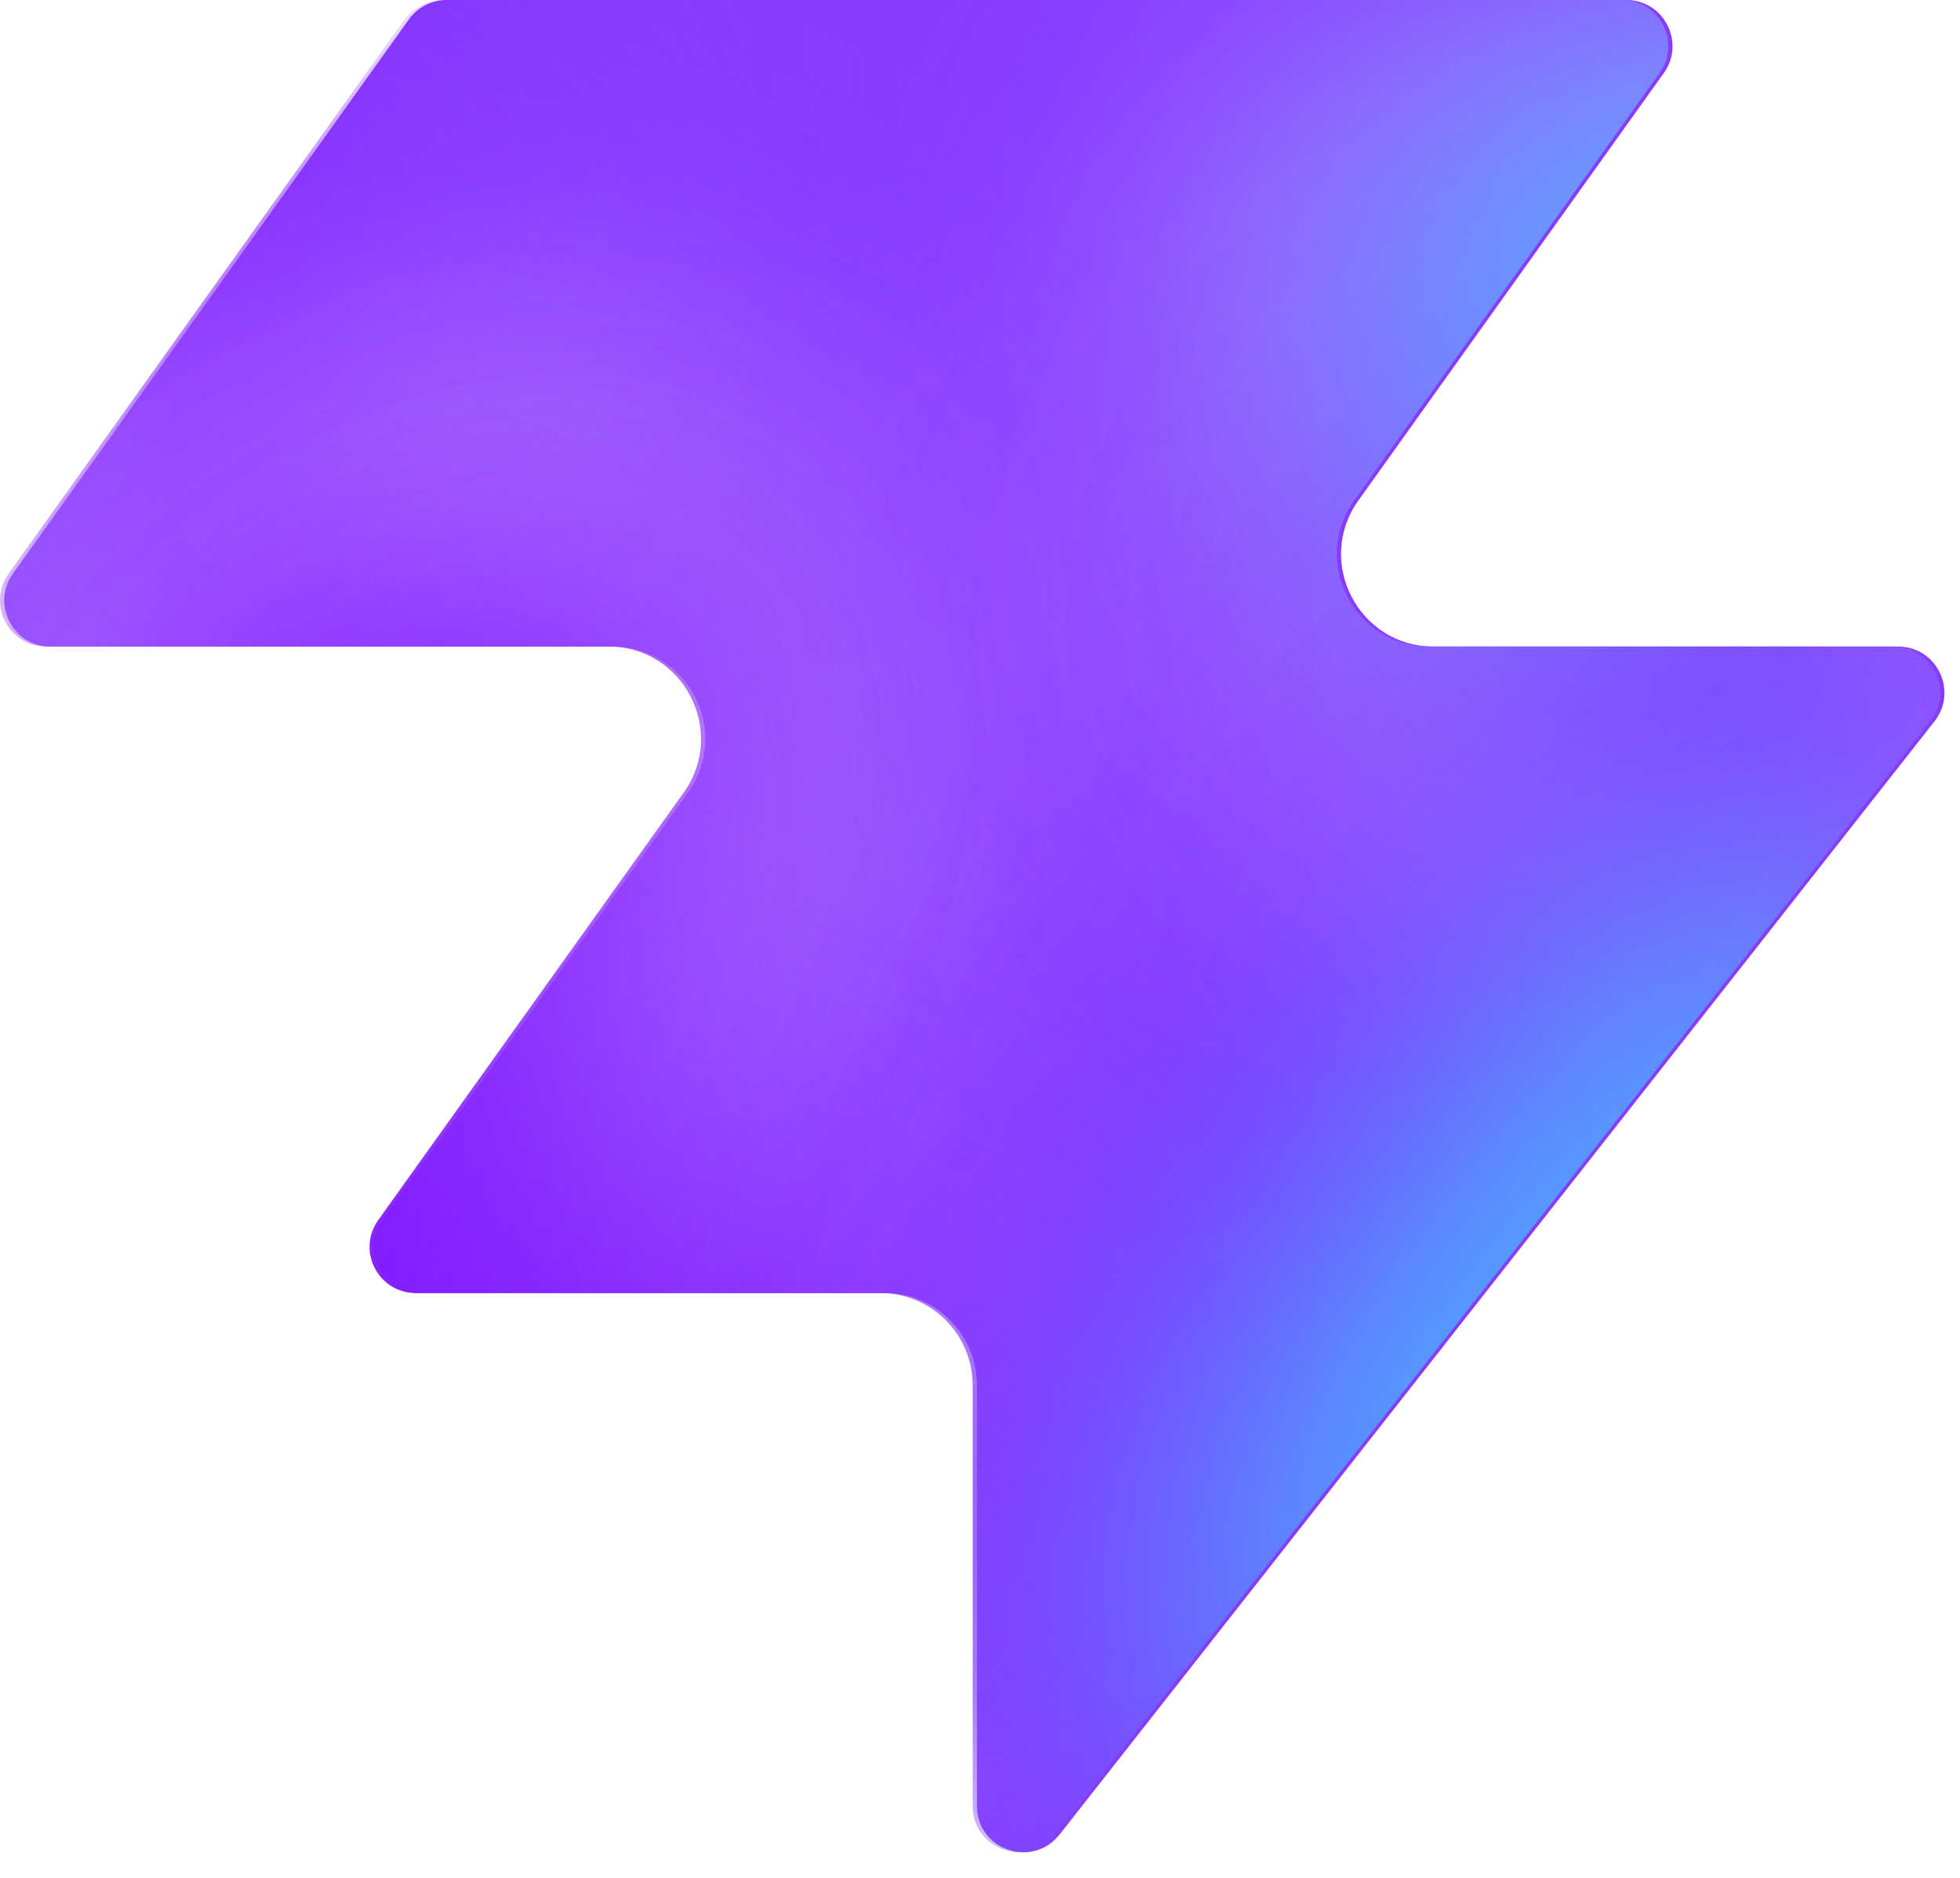
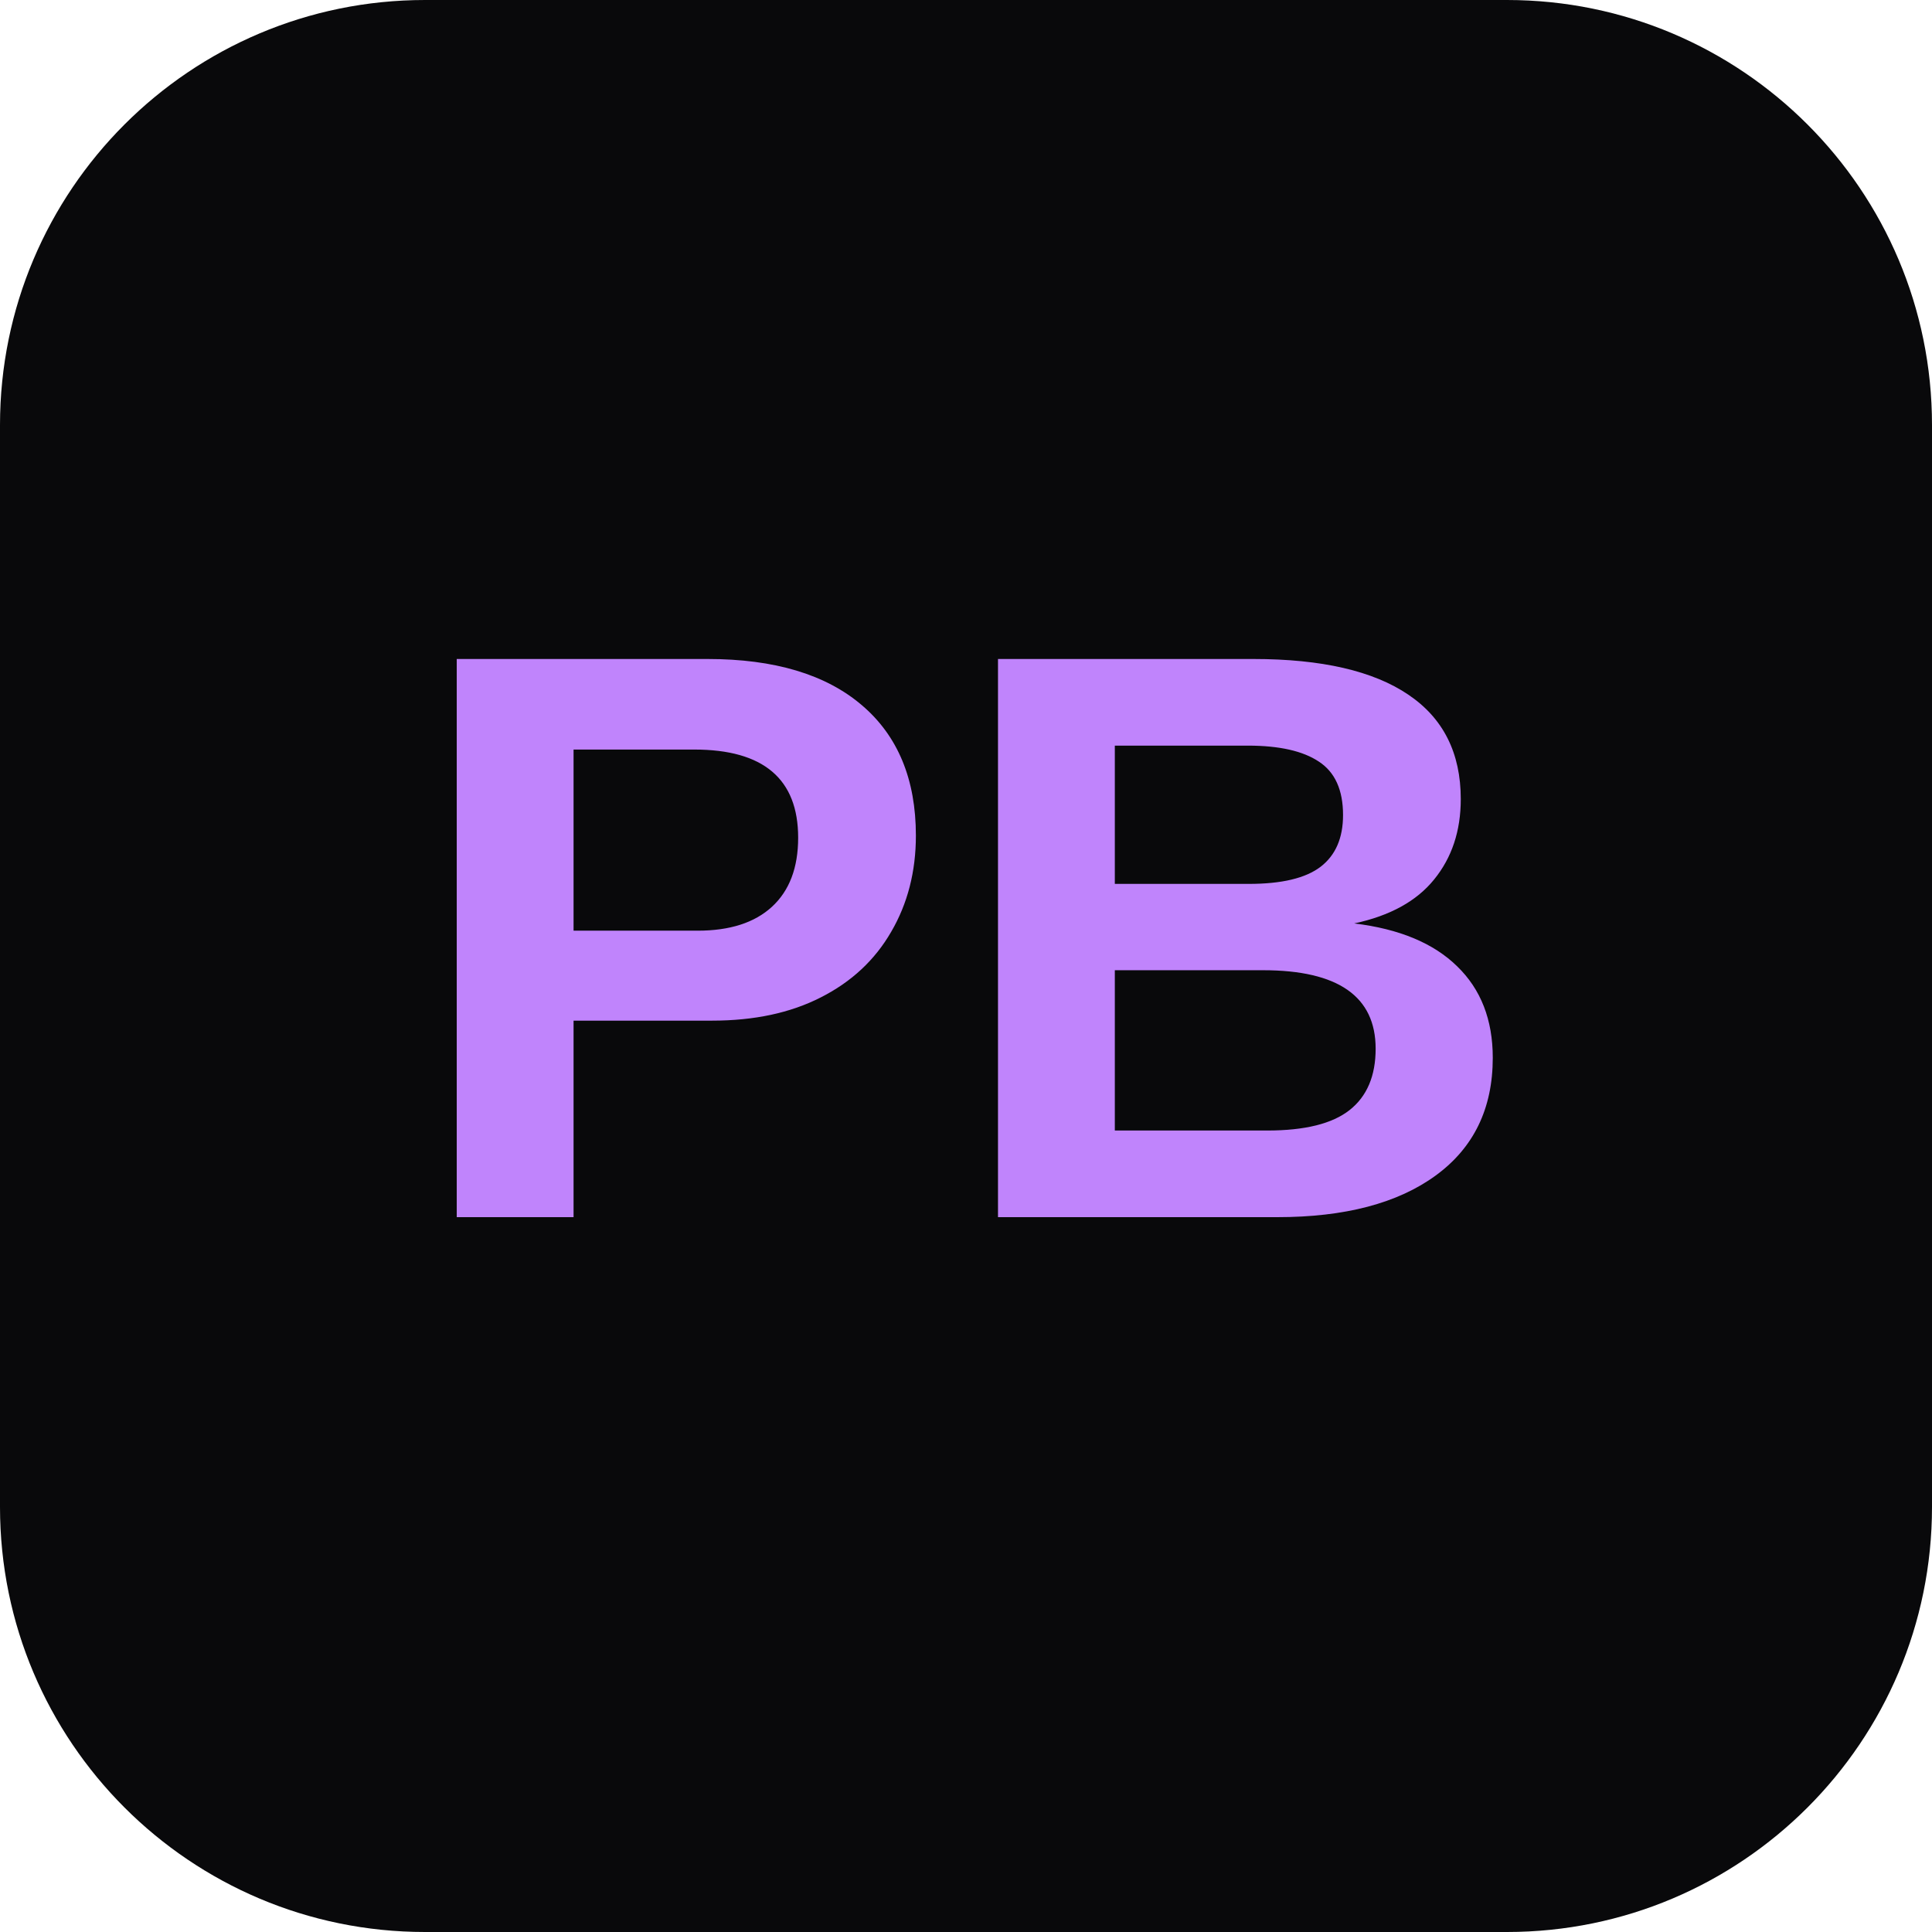
- <svg xmlns="http://www.w3.org/2000/svg" width="48" height="46" fill="none" viewBox="0 0 48 46">
-   <path fill="#863bff" d="M25.946 44.938c-.664.845-2.021.375-2.021-.698V33.937a2.26 2.26 0 0 0-2.262-2.262H10.287c-.92 0-1.456-1.04-.92-1.788l7.48-10.471c1.07-1.497 0-3.578-1.842-3.578H1.237c-.92 0-1.456-1.04-.92-1.788L10.013.474c.214-.297.556-.474.92-.474h28.894c.92 0 1.456 1.04.92 1.788l-7.48 10.471c-1.07 1.498 0 3.579 1.842 3.579h11.377c.943 0 1.473 1.088.89 1.83L25.947 44.94z" style="fill:#863bff;fill:color(display-p3 .525 .23 1);fill-opacity:1" />
-   <mask id="a" width="48" height="46" x="0" y="0" maskUnits="userSpaceOnUse" style="mask-type:alpha">
-     <path fill="#000" d="M25.842 44.938c-.664.844-2.021.375-2.021-.698V33.937a2.26 2.26 0 0 0-2.262-2.262H10.183c-.92 0-1.456-1.04-.92-1.788l7.48-10.471c1.07-1.498 0-3.579-1.842-3.579H1.133c-.92 0-1.456-1.04-.92-1.787L9.91.473c.214-.297.556-.474.92-.474h28.894c.92 0 1.456 1.04.92 1.788l-7.48 10.471c-1.07 1.498 0 3.578 1.842 3.578h11.377c.943 0 1.473 1.088.89 1.832L25.843 44.94z" style="fill:#000;fill-opacity:1" />
-   </mask>
-   <g mask="url(#a)">
-     <g filter="url(#b)">
-       <ellipse cx="5.508" cy="14.704" fill="#ede6ff" rx="5.508" ry="14.704" style="fill:#ede6ff;fill:color(display-p3 .927 .903 1);fill-opacity:1" transform="matrix(.00324 1 1 -.00324 -4.47 31.516)" />
-     </g>
-     <g filter="url(#c)">
-       <ellipse cx="10.399" cy="29.851" fill="#ede6ff" rx="10.399" ry="29.851" style="fill:#ede6ff;fill:color(display-p3 .927 .903 1);fill-opacity:1" transform="matrix(.00324 1 1 -.00324 -39.328 7.883)" />
-     </g>
-     <g filter="url(#d)">
-       <ellipse cx="5.508" cy="30.487" fill="#7e14ff" rx="5.508" ry="30.487" style="fill:#7e14ff;fill:color(display-p3 .492 .077 1);fill-opacity:1" transform="rotate(89.814 -25.913 -14.639)scale(1 -1)" />
-     </g>
-     <g filter="url(#e)">
-       <ellipse cx="5.508" cy="30.599" fill="#7e14ff" rx="5.508" ry="30.599" style="fill:#7e14ff;fill:color(display-p3 .492 .077 1);fill-opacity:1" transform="rotate(89.814 -32.644 -3.334)scale(1 -1)" />
-     </g>
-     <g filter="url(#f)">
-       <ellipse cx="5.508" cy="30.599" fill="#7e14ff" rx="5.508" ry="30.599" style="fill:#7e14ff;fill:color(display-p3 .492 .077 1);fill-opacity:1" transform="matrix(.00324 1 1 -.00324 -34.34 30.47)" />
-     </g>
-     <g filter="url(#g)">
-       <ellipse cx="14.072" cy="22.078" fill="#ede6ff" rx="14.072" ry="22.078" style="fill:#ede6ff;fill:color(display-p3 .927 .903 1);fill-opacity:1" transform="rotate(93.35 24.506 48.493)scale(-1 1)" />
-     </g>
-     <g filter="url(#h)">
-       <ellipse cx="3.47" cy="21.501" fill="#7e14ff" rx="3.47" ry="21.501" style="fill:#7e14ff;fill:color(display-p3 .492 .077 1);fill-opacity:1" transform="rotate(89.009 28.708 47.59)scale(-1 1)" />
-     </g>
-     <g filter="url(#i)">
-       <ellipse cx="3.47" cy="21.501" fill="#7e14ff" rx="3.47" ry="21.501" style="fill:#7e14ff;fill:color(display-p3 .492 .077 1);fill-opacity:1" transform="rotate(89.009 28.708 47.59)scale(-1 1)" />
-     </g>
-     <g filter="url(#j)">
-       <ellipse cx=".387" cy="8.972" fill="#7e14ff" rx="4.407" ry="29.108" style="fill:#7e14ff;fill:color(display-p3 .492 .077 1);fill-opacity:1" transform="rotate(39.51 .387 8.972)" />
-     </g>
-     <g filter="url(#k)">
-       <ellipse cx="47.523" cy="-6.092" fill="#7e14ff" rx="4.407" ry="29.108" style="fill:#7e14ff;fill:color(display-p3 .492 .077 1);fill-opacity:1" transform="rotate(37.892 47.523 -6.092)" />
-     </g>
-     <g filter="url(#l)">
-       <ellipse cx="41.412" cy="6.333" fill="#47bfff" rx="5.971" ry="9.665" style="fill:#47bfff;fill:color(display-p3 .28 .748 1);fill-opacity:1" transform="rotate(37.892 41.412 6.333)" />
-     </g>
-     <g filter="url(#m)">
-       <ellipse cx="-1.879" cy="38.332" fill="#7e14ff" rx="4.407" ry="29.108" style="fill:#7e14ff;fill:color(display-p3 .492 .077 1);fill-opacity:1" transform="rotate(37.892 -1.88 38.332)" />
-     </g>
-     <g filter="url(#n)">
-       <ellipse cx="-1.879" cy="38.332" fill="#7e14ff" rx="4.407" ry="29.108" style="fill:#7e14ff;fill:color(display-p3 .492 .077 1);fill-opacity:1" transform="rotate(37.892 -1.88 38.332)" />
-     </g>
-     <g filter="url(#o)">
-       <ellipse cx="35.651" cy="29.907" fill="#7e14ff" rx="4.407" ry="29.108" style="fill:#7e14ff;fill:color(display-p3 .492 .077 1);fill-opacity:1" transform="rotate(37.892 35.651 29.907)" />
-     </g>
-     <g filter="url(#p)">
-       <ellipse cx="38.418" cy="32.4" fill="#47bfff" rx="5.971" ry="15.297" style="fill:#47bfff;fill:color(display-p3 .28 .748 1);fill-opacity:1" transform="rotate(37.892 38.418 32.4)" />
-     </g>
-   </g>
-   <defs>
-     <filter id="b" width="60.045" height="41.654" x="-19.77" y="16.149" color-interpolation-filters="sRGB" filterUnits="userSpaceOnUse">
-       <feFlood flood-opacity="0" result="BackgroundImageFix" />
-       <feBlend in="SourceGraphic" in2="BackgroundImageFix" result="shape" />
-       <feGaussianBlur result="effect1_foregroundBlur_2002_17158" stdDeviation="7.659" />
-     </filter>
-     <filter id="c" width="90.34" height="51.437" x="-54.613" y="-7.533" color-interpolation-filters="sRGB" filterUnits="userSpaceOnUse">
-       <feFlood flood-opacity="0" result="BackgroundImageFix" />
-       <feBlend in="SourceGraphic" in2="BackgroundImageFix" result="shape" />
-       <feGaussianBlur result="effect1_foregroundBlur_2002_17158" stdDeviation="7.659" />
-     </filter>
-     <filter id="d" width="79.355" height="29.4" x="-49.64" y="2.03" color-interpolation-filters="sRGB" filterUnits="userSpaceOnUse">
-       <feFlood flood-opacity="0" result="BackgroundImageFix" />
-       <feBlend in="SourceGraphic" in2="BackgroundImageFix" result="shape" />
-       <feGaussianBlur result="effect1_foregroundBlur_2002_17158" stdDeviation="4.596" />
-     </filter>
-     <filter id="e" width="79.579" height="29.4" x="-45.045" y="20.029" color-interpolation-filters="sRGB" filterUnits="userSpaceOnUse">
-       <feFlood flood-opacity="0" result="BackgroundImageFix" />
-       <feBlend in="SourceGraphic" in2="BackgroundImageFix" result="shape" />
-       <feGaussianBlur result="effect1_foregroundBlur_2002_17158" stdDeviation="4.596" />
-     </filter>
-     <filter id="f" width="79.579" height="29.4" x="-43.513" y="21.178" color-interpolation-filters="sRGB" filterUnits="userSpaceOnUse">
-       <feFlood flood-opacity="0" result="BackgroundImageFix" />
-       <feBlend in="SourceGraphic" in2="BackgroundImageFix" result="shape" />
-       <feGaussianBlur result="effect1_foregroundBlur_2002_17158" stdDeviation="4.596" />
-     </filter>
-     <filter id="g" width="74.749" height="58.852" x="15.756" y="-17.901" color-interpolation-filters="sRGB" filterUnits="userSpaceOnUse">
-       <feFlood flood-opacity="0" result="BackgroundImageFix" />
-       <feBlend in="SourceGraphic" in2="BackgroundImageFix" result="shape" />
-       <feGaussianBlur result="effect1_foregroundBlur_2002_17158" stdDeviation="7.659" />
-     </filter>
-     <filter id="h" width="61.377" height="25.362" x="23.548" y="2.284" color-interpolation-filters="sRGB" filterUnits="userSpaceOnUse">
-       <feFlood flood-opacity="0" result="BackgroundImageFix" />
-       <feBlend in="SourceGraphic" in2="BackgroundImageFix" result="shape" />
-       <feGaussianBlur result="effect1_foregroundBlur_2002_17158" stdDeviation="4.596" />
-     </filter>
-     <filter id="i" width="61.377" height="25.362" x="23.548" y="2.284" color-interpolation-filters="sRGB" filterUnits="userSpaceOnUse">
-       <feFlood flood-opacity="0" result="BackgroundImageFix" />
-       <feBlend in="SourceGraphic" in2="BackgroundImageFix" result="shape" />
-       <feGaussianBlur result="effect1_foregroundBlur_2002_17158" stdDeviation="4.596" />
-     </filter>
-     <filter id="j" width="56.045" height="63.649" x="-27.636" y="-22.853" color-interpolation-filters="sRGB" filterUnits="userSpaceOnUse">
-       <feFlood flood-opacity="0" result="BackgroundImageFix" />
-       <feBlend in="SourceGraphic" in2="BackgroundImageFix" result="shape" />
-       <feGaussianBlur result="effect1_foregroundBlur_2002_17158" stdDeviation="4.596" />
-     </filter>
-     <filter id="k" width="54.814" height="64.646" x="20.116" y="-38.415" color-interpolation-filters="sRGB" filterUnits="userSpaceOnUse">
-       <feFlood flood-opacity="0" result="BackgroundImageFix" />
-       <feBlend in="SourceGraphic" in2="BackgroundImageFix" result="shape" />
-       <feGaussianBlur result="effect1_foregroundBlur_2002_17158" stdDeviation="4.596" />
-     </filter>
-     <filter id="l" width="33.541" height="35.313" x="24.641" y="-11.323" color-interpolation-filters="sRGB" filterUnits="userSpaceOnUse">
-       <feFlood flood-opacity="0" result="BackgroundImageFix" />
-       <feBlend in="SourceGraphic" in2="BackgroundImageFix" result="shape" />
-       <feGaussianBlur result="effect1_foregroundBlur_2002_17158" stdDeviation="4.596" />
-     </filter>
-     <filter id="m" width="54.814" height="64.646" x="-29.286" y="6.009" color-interpolation-filters="sRGB" filterUnits="userSpaceOnUse">
-       <feFlood flood-opacity="0" result="BackgroundImageFix" />
-       <feBlend in="SourceGraphic" in2="BackgroundImageFix" result="shape" />
-       <feGaussianBlur result="effect1_foregroundBlur_2002_17158" stdDeviation="4.596" />
-     </filter>
-     <filter id="n" width="54.814" height="64.646" x="-29.286" y="6.009" color-interpolation-filters="sRGB" filterUnits="userSpaceOnUse">
-       <feFlood flood-opacity="0" result="BackgroundImageFix" />
-       <feBlend in="SourceGraphic" in2="BackgroundImageFix" result="shape" />
-       <feGaussianBlur result="effect1_foregroundBlur_2002_17158" stdDeviation="4.596" />
-     </filter>
-     <filter id="o" width="54.814" height="64.646" x="8.244" y="-2.416" color-interpolation-filters="sRGB" filterUnits="userSpaceOnUse">
-       <feFlood flood-opacity="0" result="BackgroundImageFix" />
-       <feBlend in="SourceGraphic" in2="BackgroundImageFix" result="shape" />
-       <feGaussianBlur result="effect1_foregroundBlur_2002_17158" stdDeviation="4.596" />
-     </filter>
-     <filter id="p" width="39.409" height="43.623" x="18.713" y="10.588" color-interpolation-filters="sRGB" filterUnits="userSpaceOnUse">
-       <feFlood flood-opacity="0" result="BackgroundImageFix" />
-       <feBlend in="SourceGraphic" in2="BackgroundImageFix" result="shape" />
-       <feGaussianBlur result="effect1_foregroundBlur_2002_17158" stdDeviation="4.596" />
-     </filter>
-   </defs>
+ <svg xmlns="http://www.w3.org/2000/svg" viewBox="0 0 100 100">
+   <rect width="100" height="100" rx="22" fill="#09090b" />
+   <text x="50" y="63" text-anchor="middle" font-family="Arial, sans-serif" font-size="42" font-weight="700" fill="#c084fc">PB</text>
</svg>
